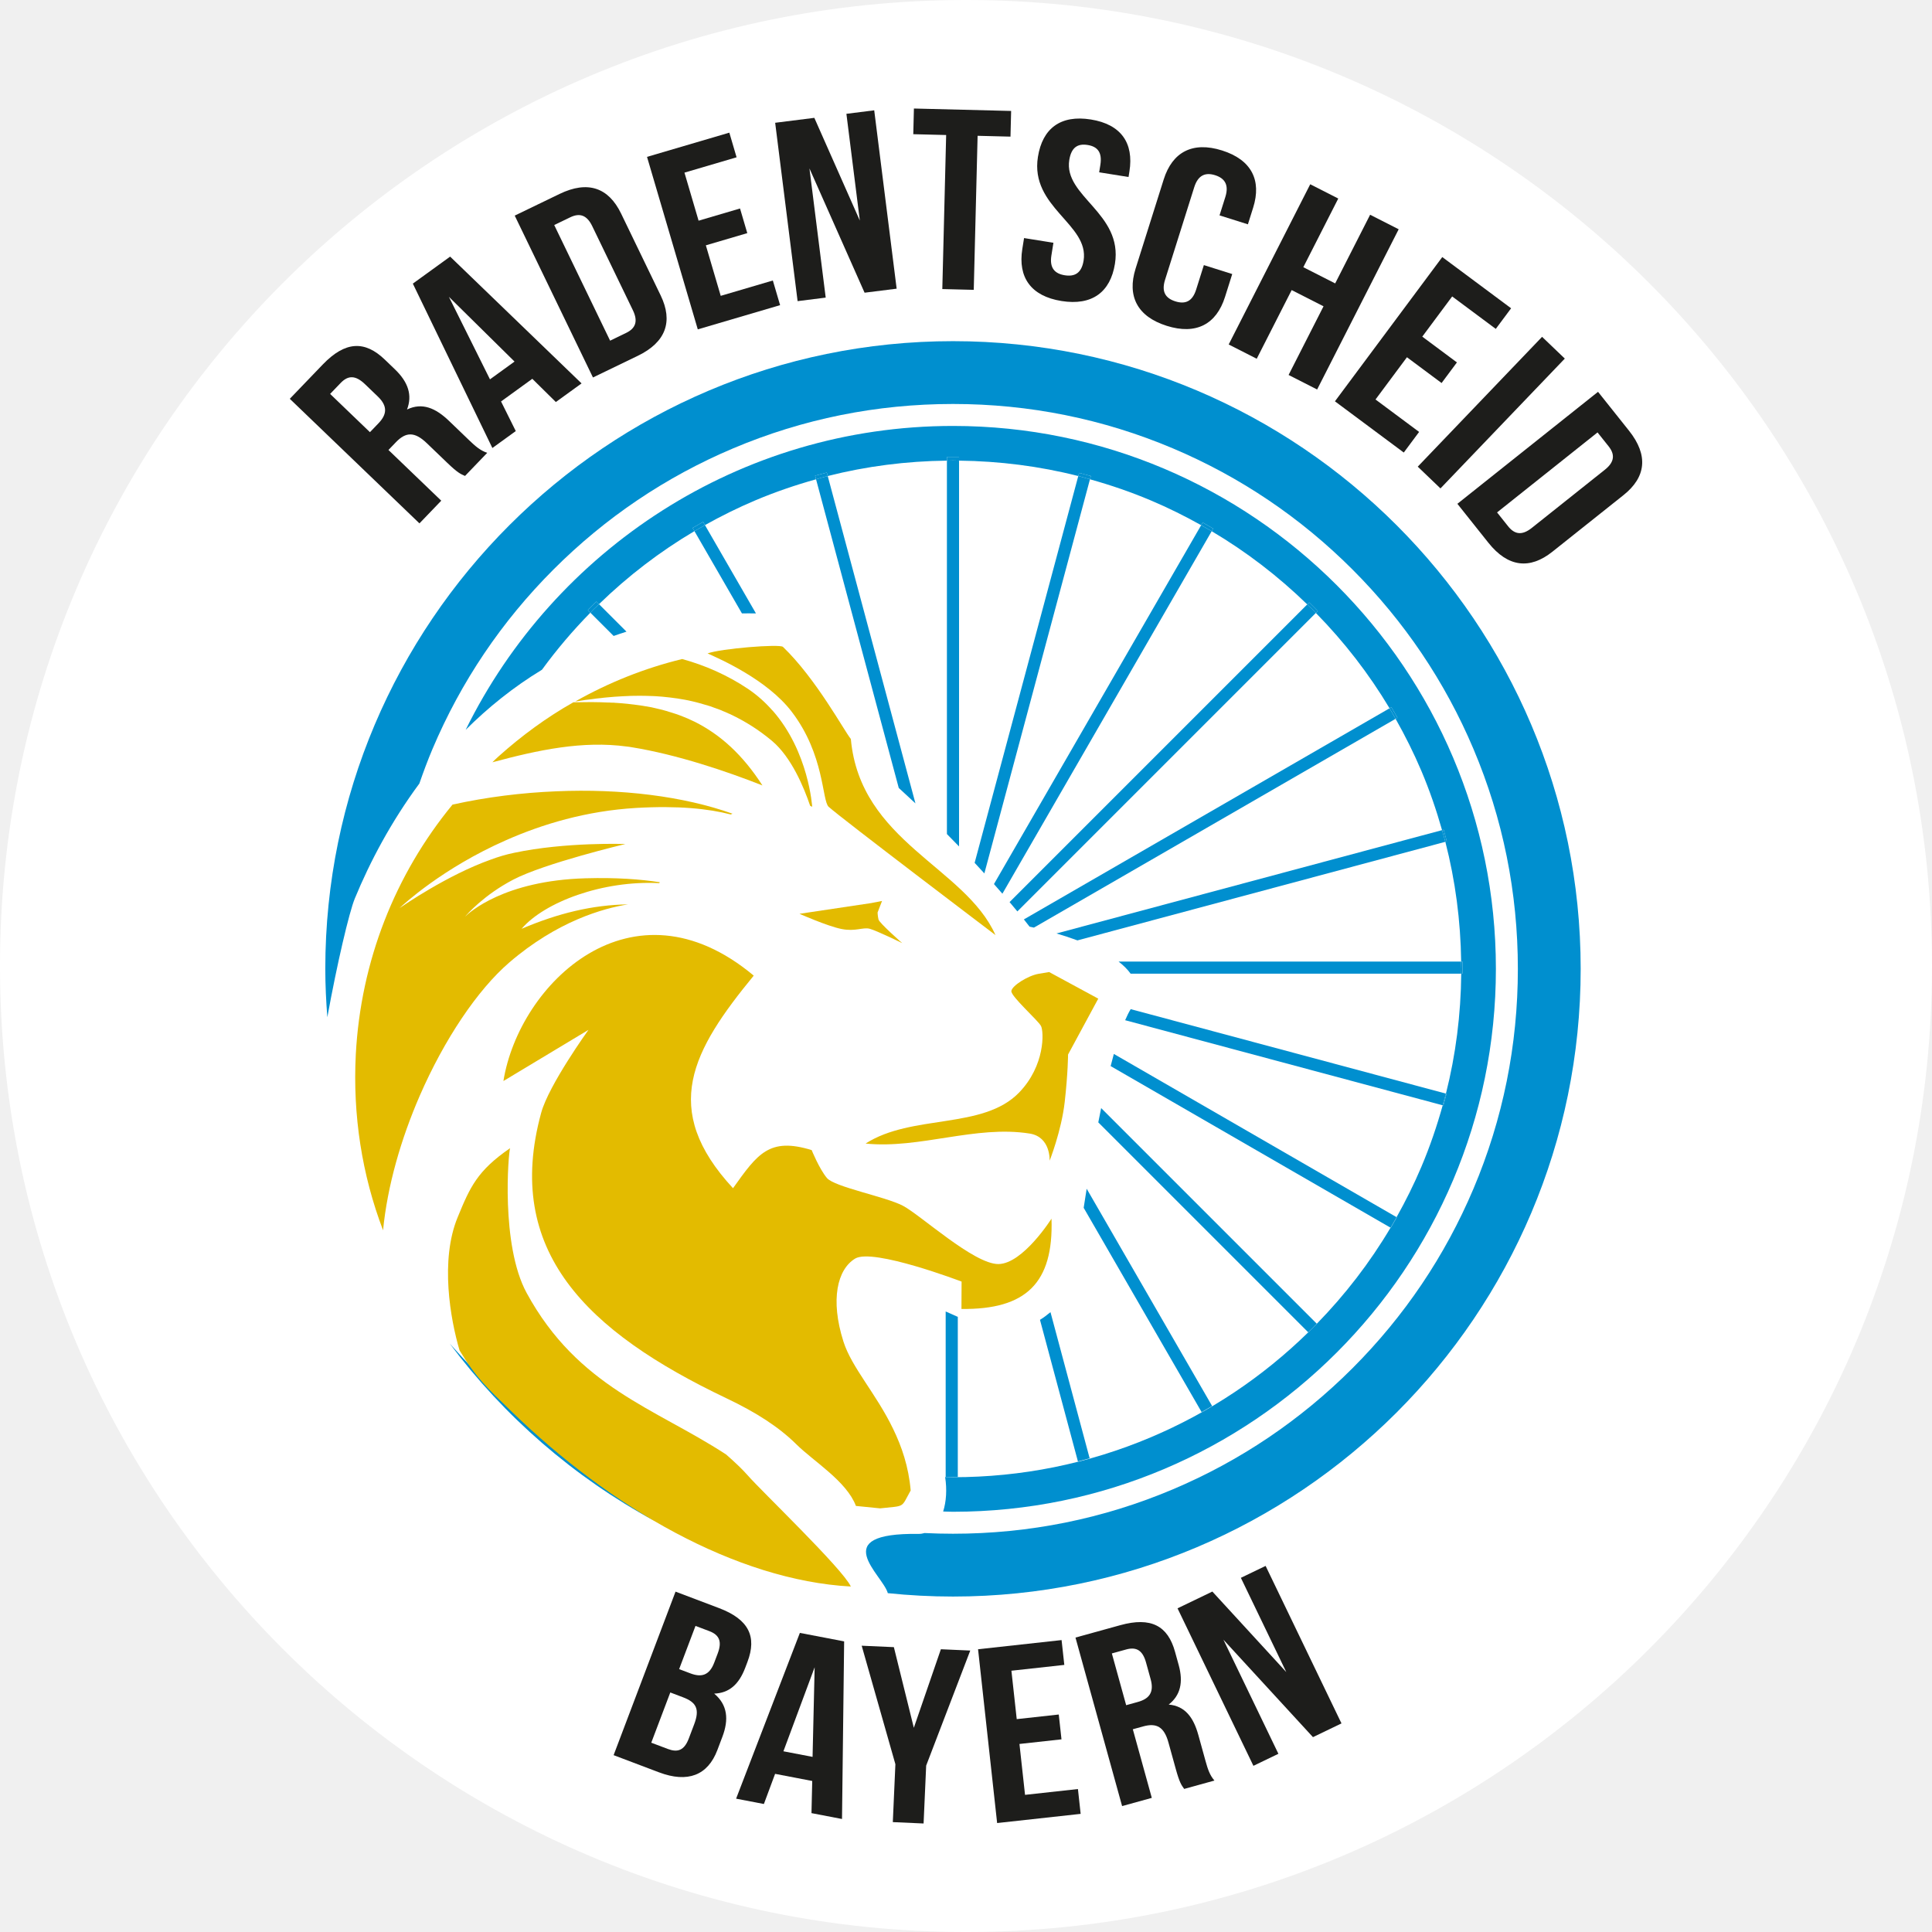
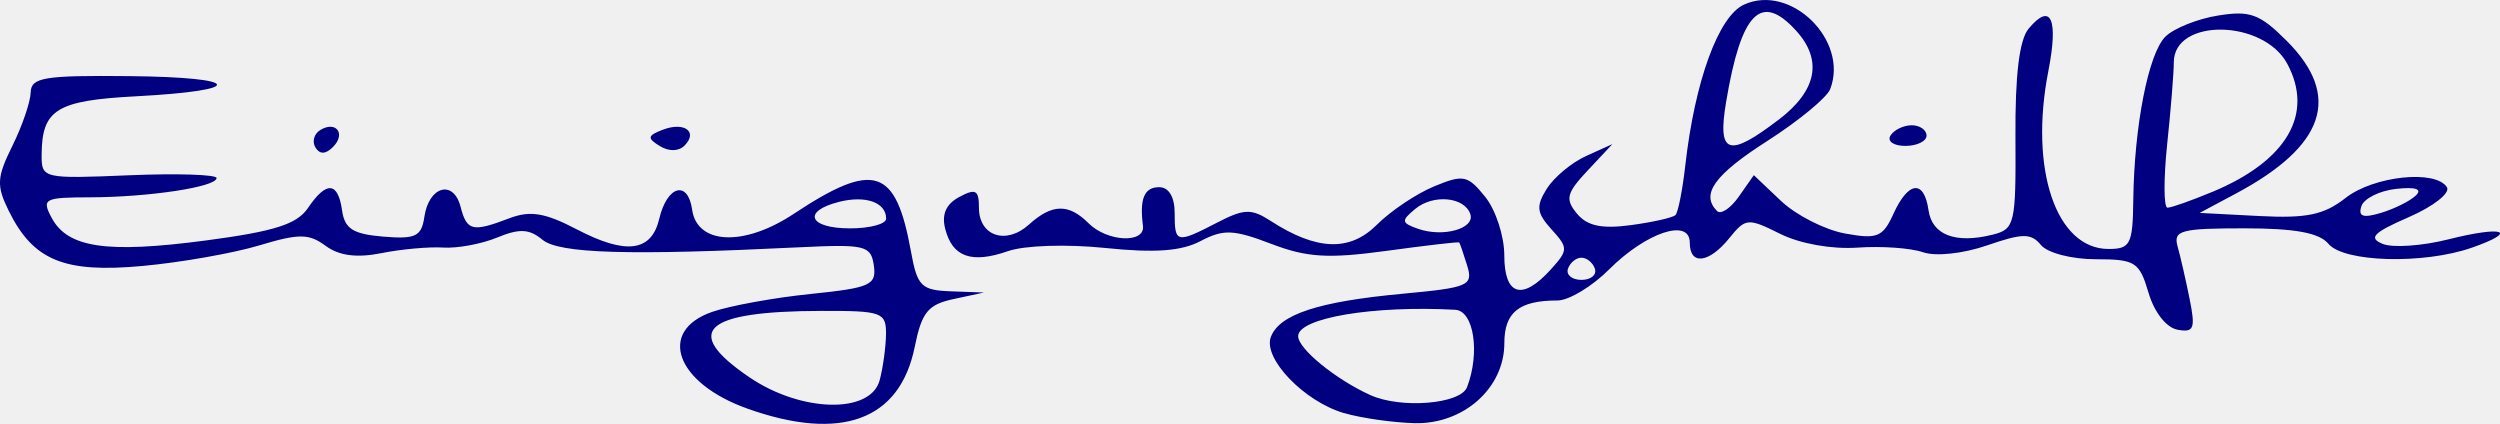
- <svg xmlns="http://www.w3.org/2000/svg" xmlns:xlink="http://www.w3.org/1999/xlink" version="1.1" id="Ebene_1" x="0px" y="0px" width="708.66px" height="708.66px" viewBox="0 0 708.66 708.66" enable-background="new 0 0 708.66 708.66" xml:space="preserve">
-   <g>
-     <defs>
-       <rect id="SVGID_1_" width="708.661" height="708.661" />
-     </defs>
-     <clipPath id="SVGID_2_">
-       <use xlink:href="#SVGID_1_" overflow="visible" />
-     </clipPath>
-     <path clip-path="url(#SVGID_2_)" fill="#FFFFFF" d="M354.331,708.661c195.69,0,354.325-158.639,354.325-354.326   C708.656,158.641,550.021,0,354.331,0C158.638,0-0.003,158.641-0.003,354.335C-0.003,550.022,158.638,708.661,354.331,708.661" />
+ <svg xmlns="http://www.w3.org/2000/svg" width="195" height="33" viewBox="0 0 51.594 8.731" version="1.1" id="svg5">
+   <defs id="defs2" />
+   <g id="layer1">
+     <path style="fill:#000080;stroke-width:0.213" d="M 15.421,8.431 C 13.949,7.907 13.558,6.834 14.695,6.437 15.058,6.311 15.971,6.144 16.726,6.067 17.963,5.94 18.091,5.883 18.034,5.479 17.974,5.065 17.86,5.037 16.481,5.104 12.98,5.276 11.538,5.233 11.194,4.947 10.923,4.722 10.721,4.713 10.263,4.901 9.942,5.034 9.439,5.128 9.147,5.109 8.855,5.09 8.281,5.142 7.872,5.224 7.363,5.326 6.999,5.278 6.721,5.074 6.375,4.818 6.173,4.817 5.351,5.064 4.821,5.224 3.74,5.415 2.948,5.488 1.323,5.639 0.685,5.376 0.179,4.348 -0.076,3.83 -0.066,3.66 0.255,3.011 0.458,2.602 0.628,2.105 0.633,1.908 0.642,1.597 0.907,1.553 2.671,1.571 5.011,1.594 5.102,1.866 2.81,1.987 1.165,2.074 0.866,2.259 0.859,3.192 0.856,3.684 0.886,3.691 2.663,3.617 3.657,3.576 4.47,3.602 4.47,3.674 4.47,3.857 3.078,4.069 1.859,4.072 0.909,4.074 0.856,4.102 1.067,4.497 1.399,5.115 2.201,5.233 4.245,4.963 5.665,4.775 6.129,4.628 6.356,4.292 c 0.38,-0.561 0.619,-0.545 0.703,0.048 0.054,0.382 0.225,0.491 0.849,0.543 0.669,0.056 0.791,-0.003 0.85,-0.409 0.093,-0.631 0.599,-0.774 0.746,-0.21 0.132,0.506 0.242,0.532 1.012,0.239 0.427,-0.162 0.732,-0.112 1.387,0.23 1.02,0.532 1.542,0.464 1.703,-0.22 0.162,-0.684 0.591,-0.802 0.678,-0.186 0.103,0.724 1.07,0.765 2.091,0.09 1.665,-1.102 2.112,-0.959 2.425,0.773 0.13,0.718 0.212,0.8 0.825,0.822 l 0.681,0.025 -0.628,0.135 c -0.527,0.113 -0.656,0.272 -0.8,0.985 -0.306,1.518 -1.519,1.965 -3.459,1.274 z M 18.154,7.848 c 0.07,-0.263 0.129,-0.694 0.131,-0.957 0.003,-0.446 -0.088,-0.478 -1.326,-0.475 -2.442,0.005 -2.893,0.419 -1.492,1.371 1.07,0.727 2.499,0.759 2.687,0.061 z m 0.134,-3.336 c 0,-0.334 -0.42,-0.485 -0.969,-0.347 -0.773,0.194 -0.628,0.548 0.225,0.548 0.409,0 0.744,-0.09 0.744,-0.2 z m 9.448,4.013 C 26.913,8.285 26.058,7.394 26.228,6.952 26.406,6.487 27.21,6.224 28.936,6.063 30.315,5.935 30.406,5.895 30.278,5.478 30.202,5.232 30.129,5.018 30.114,5.003 c -0.015,-0.015 -0.69,0.063 -1.5,0.174 -1.203,0.164 -1.64,0.138 -2.38,-0.145 -0.778,-0.297 -0.984,-0.305 -1.457,-0.057 -0.398,0.209 -0.943,0.248 -1.961,0.143 -0.801,-0.083 -1.671,-0.055 -2.014,0.065 -0.75,0.261 -1.143,0.123 -1.294,-0.455 -0.079,-0.303 0.014,-0.516 0.289,-0.663 0.339,-0.181 0.406,-0.145 0.406,0.222 0,0.586 0.561,0.774 1.034,0.346 0.474,-0.429 0.818,-0.436 1.228,-0.026 0.386,0.386 1.171,0.423 1.123,0.053 -0.073,-0.56 0.027,-0.797 0.335,-0.797 0.198,0 0.319,0.201 0.319,0.532 0,0.625 0.036,0.634 0.877,0.199 0.558,-0.288 0.705,-0.293 1.106,-0.034 0.945,0.612 1.631,0.637 2.188,0.08 0.284,-0.284 0.815,-0.641 1.18,-0.792 0.607,-0.252 0.696,-0.234 1.057,0.213 0.217,0.268 0.395,0.812 0.395,1.208 0,0.831 0.369,0.945 0.957,0.295 0.365,-0.403 0.365,-0.447 0.018,-0.83 C 31.712,4.393 31.696,4.257 31.921,3.897 32.069,3.66 32.434,3.355 32.733,3.22 l 0.543,-0.246 -0.51,0.544 c -0.439,0.468 -0.469,0.592 -0.221,0.891 0.211,0.254 0.509,0.318 1.112,0.237 0.453,-0.061 0.867,-0.154 0.921,-0.208 0.054,-0.054 0.145,-0.516 0.203,-1.028 0.197,-1.739 0.685,-3.075 1.211,-3.315 0.965,-0.44 2.166,0.737 1.779,1.744 -0.067,0.174 -0.651,0.656 -1.298,1.07 -1.094,0.7 -1.382,1.102 -1.036,1.447 0.077,0.077 0.279,-0.058 0.449,-0.3 l 0.309,-0.441 0.561,0.532 c 0.308,0.292 0.901,0.594 1.317,0.671 0.67,0.123 0.784,0.077 1.005,-0.409 0.307,-0.674 0.631,-0.706 0.722,-0.071 0.073,0.513 0.558,0.697 1.326,0.504 0.455,-0.114 0.479,-0.221 0.468,-2.014 -0.008,-1.279 0.08,-2.005 0.271,-2.235 0.46,-0.554 0.62,-0.211 0.408,0.873 -0.397,2.026 0.16,3.672 1.242,3.672 0.451,0 0.5,-0.096 0.511,-1.01 0.019,-1.527 0.312,-3.021 0.661,-3.37 0.172,-0.172 0.66,-0.369 1.085,-0.437 0.664,-0.108 0.863,-0.035 1.42,0.522 1.14,1.14 0.797,2.167 -1.053,3.154 l -0.744,0.397 1.228,0.064 c 0.981,0.051 1.34,-0.024 1.783,-0.372 0.58,-0.456 1.864,-0.591 2.093,-0.221 0.073,0.118 -0.28,0.395 -0.785,0.615 -0.735,0.32 -0.843,0.43 -0.542,0.553 0.207,0.085 0.816,0.043 1.355,-0.093 1.144,-0.288 1.469,-0.171 0.481,0.173 -0.994,0.346 -2.638,0.301 -2.955,-0.082 -0.189,-0.227 -0.688,-0.319 -1.741,-0.319 -1.304,0 -1.464,0.043 -1.372,0.372 0.058,0.205 0.169,0.692 0.248,1.083 0.124,0.615 0.091,0.701 -0.25,0.637 C 44.707,6.761 44.458,6.442 44.34,6.04 44.152,5.404 44.066,5.35 43.25,5.35 c -0.493,0 -0.994,-0.13 -1.129,-0.293 -0.206,-0.248 -0.375,-0.247 -1.112,0.007 -0.499,0.172 -1.063,0.232 -1.324,0.141 -0.25,-0.087 -0.859,-0.13 -1.352,-0.095 -0.526,0.037 -1.186,-0.08 -1.594,-0.284 -0.666,-0.332 -0.713,-0.328 -1.05,0.088 -0.423,0.522 -0.816,0.567 -0.816,0.094 0,-0.513 -0.899,-0.214 -1.668,0.555 -0.351,0.351 -0.829,0.638 -1.062,0.638 -0.794,0 -1.097,0.243 -1.097,0.883 0,0.924 -0.841,1.673 -1.85,1.649 -0.444,-0.011 -1.099,-0.104 -1.456,-0.208 z m 2.54,-0.534 c 0.273,-0.71 0.141,-1.577 -0.243,-1.598 -1.688,-0.093 -3.242,0.168 -3.242,0.545 0,0.26 0.772,0.89 1.488,1.215 0.633,0.287 1.863,0.187 1.997,-0.162 z m 2.639,-2.444 c -0.042,-0.126 -0.167,-0.229 -0.278,-0.229 -0.111,0 -0.236,0.103 -0.278,0.229 -0.042,0.126 0.083,0.229 0.278,0.229 0.195,0 0.32,-0.103 0.278,-0.229 z M 30.344,4.419 C 30.225,4.062 29.58,4.002 29.206,4.312 28.912,4.556 28.918,4.6 29.266,4.722 29.784,4.904 30.443,4.718 30.344,4.419 Z M 49.858,4.034 c 0.138,-0.133 -0.006,-0.181 -0.409,-0.136 -0.342,0.038 -0.664,0.199 -0.716,0.358 -0.07,0.214 0.035,0.249 0.409,0.136 0.277,-0.084 0.599,-0.245 0.716,-0.358 z m -4.195,-0.076 C 47.196,3.317 47.759,2.354 47.205,1.318 46.71,0.394 44.862,0.368 44.862,1.286 c 0,0.213 -0.061,0.975 -0.137,1.693 -0.075,0.719 -0.072,1.307 0.007,1.307 0.079,0 0.498,-0.148 0.931,-0.329 z M 36.71,2.469 C 37.496,1.869 37.619,1.242 37.07,0.636 36.343,-0.167 35.934,0.248 35.622,2.107 c -0.181,1.081 0.046,1.156 1.088,0.361 z M 6.51,3.044 C 6.437,2.925 6.48,2.764 6.607,2.685 6.934,2.483 7.145,2.76 6.872,3.033 6.719,3.186 6.6,3.189 6.51,3.044 Z m 7.105,-0.031 c -0.264,-0.163 -0.254,-0.214 0.064,-0.336 0.444,-0.17 0.733,0.042 0.447,0.328 -0.121,0.121 -0.324,0.124 -0.511,0.008 z m 25.4,-0.215 c 0.072,-0.117 0.269,-0.213 0.438,-0.213 0.168,0 0.306,0.096 0.306,0.213 0,0.117 -0.197,0.213 -0.438,0.213 -0.241,0 -0.379,-0.096 -0.306,-0.213 z" id="path856" />
  </g>
-   <g>
-     <path fill="#008FCF" d="M164.976,492.849c19.919,26.674,45.471,48.907,74.881,64.912   C215.204,541.607,188.872,519.572,164.976,492.849" />
-     <path fill="#008FCF" d="M349.557,125.138c-126.956,0-230.239,103.284-230.239,230.238c0,5.979,0.302,11.886,0.75,17.751   c3.564-19.643,8.017-38.547,10.072-43.541c5.591-13.567,13.373-28.234,23.678-42.174c1.48-4.264,3.054-8.505,4.823-12.688   c10.437-24.673,25.375-46.833,44.403-65.858c19.026-19.028,41.187-33.969,65.859-44.403c25.546-10.806,52.683-16.286,80.653-16.286   c27.97,0,55.105,5.479,80.652,16.286c24.675,10.434,46.83,25.375,65.858,44.403c19.027,19.025,33.966,41.185,44.402,65.858   c10.808,25.546,16.286,52.683,16.286,80.652c0,27.971-5.479,55.106-16.286,80.652c-10.437,24.675-25.375,46.833-44.402,65.86   c-19.028,19.028-41.184,33.968-65.858,44.403c-25.547,10.806-52.683,16.285-80.652,16.285c-3.488,0-6.959-0.086-10.42-0.256   c-0.688,0.195-1.402,0.327-2.165,0.315c-34.086-0.469-13.049,15.1-11.325,21.737c7.861,0.815,15.837,1.242,23.91,1.242   c126.953,0,230.239-103.284,230.239-230.24C579.796,228.422,476.51,125.138,349.557,125.138" />
-     <path fill="#008FCF" d="M548.697,355.376c0-109.806-89.335-199.14-199.141-199.14c-78.36,0-146.267,45.509-178.75,111.469   c8.209-8.167,17.496-15.681,27.987-22.045c5.372-7.361,11.292-14.347,17.754-20.924l-0.934-0.934l3.146-3.146l0.952,0.954   c10.658-10.354,22.365-19.315,35.008-26.789l-0.672-1.167l3.851-2.224l0.681,1.178c5.947-3.326,12.067-6.369,18.396-9.043   c7.309-3.093,14.775-5.643,22.354-7.761l-0.354-1.322l4.298-1.151l0.34,1.275c14.206-3.603,28.83-5.469,43.719-5.643v-1.375h4.45   v1.375c14.894,0.173,29.523,2.04,43.731,5.646l0.313-1.161l4.297,1.151l-0.322,1.208c7.57,2.117,15.034,4.667,22.338,7.757   c6.347,2.683,12.484,5.736,18.447,9.073l0.566-0.981l3.854,2.226l-0.561,0.967c12.66,7.492,24.383,16.473,35.053,26.851   l0.723-0.722l3.145,3.146l-0.709,0.708c10.439,10.637,19.484,22.332,27.034,34.97l0.678-0.392l2.222,3.854l-0.687,0.397   c3.49,6.178,6.679,12.541,9.468,19.132c3.002,7.101,5.491,14.351,7.576,21.703l0.593-0.159l1.152,4.297l-0.538,0.145   c3.674,14.267,5.595,28.957,5.803,43.917h0.477v4.448h-0.452c-0.138,14.982-2.003,29.697-5.611,43.99l0.204,0.056l-1.153,4.296   l-0.237-0.063c-2.13,7.641-4.697,15.168-7.813,22.537c-2.693,6.365-5.758,12.519-9.105,18.5l0.098,0.056l-2.223,3.854l-0.088-0.051   c-7.539,12.731-16.584,24.517-27.042,35.232l0.032,0.034l-1.363,1.36c-0.092,0.095-0.176,0.192-0.27,0.284   c-0.093,0.093-0.192,0.18-0.282,0.271l-1.23,1.229l-0.029-0.028c-16.78,16.409-36.177,29.372-57.729,38.488   c-22.989,9.726-47.412,14.656-72.581,14.656c-0.659,0-1.31-0.042-1.968-0.049h-0.714v-0.018c-0.068,0-0.134-0.006-0.201-0.006   c0.709,4.56,0.424,9.029-0.729,12.651c1.207,0.024,2.399,0.094,3.612,0.094C459.362,554.519,548.697,465.184,548.697,355.376" />
-     <path fill="#008FCF" d="M351.781,310.476V168.963c-0.745-0.008-1.482-0.054-2.225-0.054c-0.744,0-1.481,0.046-2.226,0.054v136.968   C348.871,307.482,350.352,308.996,351.781,310.476" />
-     <path fill="#008FCF" d="M351.781,168.963v-1.375h-4.45v1.375c0.744-0.008,1.481-0.054,2.226-0.054   C350.299,168.91,351.036,168.956,351.781,168.963" />
-     <path fill="#008FCF" d="M335.787,294.685l-32.175-120.079c-1.438,0.366-2.856,0.798-4.284,1.196l30.334,113.215   C331.771,290.93,333.807,292.818,335.787,294.685" />
-     <path fill="#008FCF" d="M303.271,173.331l-4.297,1.151l0.354,1.322c1.427-0.4,2.847-0.833,4.284-1.196L303.271,173.331   L303.271,173.331z" />
-     <path fill="#008FCF" d="M277.284,225.003l-18.704-32.395c-1.294,0.726-2.583,1.459-3.858,2.212l17.421,30.176   C273.833,224.963,275.562,224.988,277.284,225.003" />
-     <path fill="#008FCF" d="M257.898,191.431l-3.85,2.224l0.673,1.167c1.275-0.754,2.563-1.488,3.857-2.212L257.898,191.431   L257.898,191.431z" />
-     <path fill="#008FCF" d="M229.795,231.692l-10.083-10.083c-0.665,0.645-1.354,1.258-2.009,1.916   c-0.396,0.395-0.765,0.812-1.155,1.211l8.536,8.537C226.64,232.727,228.201,232.189,229.795,231.692" />
-     <path fill="#008FCF" d="M219.712,221.609l-0.952-0.952l-3.145,3.145l0.933,0.935c0.391-0.401,0.76-0.817,1.155-1.212   C218.358,222.867,219.047,222.255,219.712,221.609" />
-     <path fill="#008FCF" d="M351.324,483.031l-4.449-1.981v60.729c0.241,0.003,0.477,0.013,0.716,0.018h3.733V483.031L351.324,483.031z   " />
-     <path fill="#008FCF" d="M346.875,541.797h0.714c-0.237-0.005-0.475-0.015-0.714-0.018V541.797L346.875,541.797z" />
-     <path fill="#008FCF" d="M395.384,536.056l4.299-1.152l-14.365-53.61c-1.211,1.023-2.492,1.983-3.852,2.825L395.384,536.056   L395.384,536.056z" />
-     <path fill="#008FCF" d="M440.757,517.957l3.851-2.225l-46.017-79.706c-0.376,2.35-0.742,4.685-1.097,6.998L440.757,517.957   L440.757,517.957z" />
-     <path fill="#008FCF" d="M402.854,411.69l77.013,77.011c0.415-0.408,0.847-0.79,1.257-1.201l0.555-0.555   c0.456-0.456,0.881-0.933,1.331-1.395l-79.104-79.105C403.55,408.171,403.201,409.915,402.854,411.69" />
-     <path fill="#008FCF" d="M483.042,485.585l-0.032-0.034c-0.45,0.462-0.875,0.939-1.331,1.395L483.042,485.585L483.042,485.585z" />
-     <path fill="#008FCF" d="M479.896,488.729l1.228-1.229c-0.41,0.411-0.842,0.793-1.257,1.199L479.896,488.729L479.896,488.729z" />
-     <path fill="#008FCF" d="M407.386,391.042l102.666,59.276c0.754-1.275,1.486-2.565,2.213-3.858l-103.704-59.875   C408.167,388.016,407.775,389.511,407.386,391.042" />
-     <path fill="#008FCF" d="M510.14,450.369l2.223-3.854l-0.098-0.056c-0.727,1.293-1.459,2.582-2.213,3.858L510.14,450.369   L510.14,450.369z" />
-     <path fill="#008FCF" d="M412.707,374.215l116.476,31.208c0.396-1.43,0.824-2.851,1.187-4.285l-115.631-30.983   C414.058,371.275,413.381,372.64,412.707,374.215" />
-     <path fill="#008FCF" d="M529.423,405.486l1.15-4.296l-0.204-0.056c-0.364,1.438-0.79,2.86-1.187,4.288L529.423,405.486   L529.423,405.486z" />
-     <path fill="#008FCF" d="M414.712,357.145H535.98c0.006-0.588,0.042-1.178,0.042-1.769c0-0.897-0.053-1.786-0.066-2.68h-125.67   C412.068,354.067,413.573,355.552,414.712,357.145" />
-     <path fill="#008FCF" d="M535.98,357.145h0.45v-4.448h-0.471c0.01,0.894,0.063,1.783,0.063,2.68   C536.022,355.967,535.986,356.557,535.98,357.145" />
-     <path fill="#008FCF" d="M395.207,344.938l134.946-36.158c-0.371-1.436-0.803-2.855-1.207-4.283l-141.433,37.897   C389.892,343.095,392.516,343.941,395.207,344.938" />
-     <path fill="#008FCF" d="M530.691,308.635l-1.152-4.297l-0.593,0.159c0.404,1.426,0.836,2.847,1.207,4.282L530.691,308.635   L530.691,308.635z" />
-     <path fill="#008FCF" d="M377.648,339.903c0,0,0.601,0.118,1.605,0.344l132.648-76.585c-0.73-1.293-1.453-2.587-2.213-3.859   l-134.13,77.438C376.924,338.947,377.648,339.903,377.648,339.903" />
-     <path fill="#008FCF" d="M512.593,263.265l-2.226-3.854l-0.678,0.39c0.76,1.273,1.484,2.568,2.213,3.861L512.593,263.265   L512.593,263.265z" />
-     <path fill="#008FCF" d="M373.176,334.313l109.479-109.48c-0.424-0.43-0.82-0.881-1.246-1.308c-0.624-0.625-1.279-1.208-1.912-1.824   L370.313,330.885C371.399,332.166,372.323,333.281,373.176,334.313" />
-     <path fill="#008FCF" d="M482.655,224.833l0.709-0.708l-3.145-3.147l-0.723,0.724c0.633,0.615,1.288,1.197,1.912,1.822   C481.839,223.953,482.235,224.401,482.655,224.833" />
-     <path fill="#008FCF" d="M367.681,327.812l76.764-132.961c-1.275-0.753-2.566-1.487-3.859-2.211L364.583,324.28   C365.678,325.517,366.715,326.698,367.681,327.812" />
-     <path fill="#008FCF" d="M445.002,193.882l-3.851-2.224l-0.566,0.981c1.297,0.725,2.584,1.459,3.859,2.211L445.002,193.882   L445.002,193.882z" />
-     <path fill="#008FCF" d="M361.064,320.367L399.8,175.808c-1.43-0.399-2.85-0.833-4.287-1.198l-38.015,141.881   C358.741,317.828,359.927,319.119,361.064,320.367" />
-     <path fill="#008FCF" d="M400.122,174.6l-4.297-1.151l-0.313,1.161c1.438,0.365,2.857,0.799,4.287,1.198L400.122,174.6   L400.122,174.6z" />
-     <path fill-rule="evenodd" clip-rule="evenodd" fill="#E3BB00" d="M259.535,239.678c4.535,2.038,21.808,9.576,30.817,21.323   c12.147,15.838,11.115,32.64,13.593,34.93c4.408,4.035,61.198,47.057,61.198,47.057c-11.167-25.054-49.627-34.168-53.052-71.936   c-2.393-2.863-12.718-22.078-24.91-33.785C285.972,236.155,264.371,237.882,259.535,239.678" />
-     <path fill-rule="evenodd" clip-rule="evenodd" fill="#E3BB00" d="M268.025,262.057c5.161,2.441,10.228,5.583,15.107,9.666   c7.13,5.96,11.729,17.029,14.027,23.833l0.751,0.377c0,0-1.22-20.221-14.545-35.329h-0.047c-2.534-2.908-5.489-5.583-8.961-7.929   c-7.507-5.019-15.717-8.632-24.115-10.933h-0.047c-13.698,3.331-26.883,8.586-39.223,15.577c0.095,0,0.143-0.045,0.234-0.045   c0.376-0.048,0.705-0.096,1.08-0.142c1.597-0.281,3.144-0.518,4.691-0.658c1.174-0.186,2.299-0.326,3.472-0.423   c0.704-0.094,1.407-0.185,2.112-0.234c1.924-0.187,3.799-0.328,5.677-0.422c2.156-0.14,4.269-0.187,6.38-0.187   c1.454,0,2.908,0.047,4.363,0.095h0.142c1.031,0.045,2.064,0.092,3.049,0.186c0.234,0,0.423,0.047,0.657,0.047   c0.47,0.049,0.891,0.095,1.36,0.141c1.079,0.095,2.111,0.234,3.145,0.375c0.375,0.049,0.702,0.097,1.078,0.141   c0.938,0.141,1.876,0.331,2.816,0.471c0.937,0.188,1.923,0.374,2.859,0.61c0.846,0.185,1.736,0.422,2.581,0.657   c1.033,0.281,2.019,0.563,3.05,0.889c0.705,0.188,1.407,0.423,2.065,0.705c0.798,0.28,1.547,0.562,2.345,0.844   c0.142,0.049,0.328,0.141,0.47,0.189c0.093,0.046,0.14,0.046,0.234,0.092c0.046,0,0.094,0.049,0.141,0.095   c0.797,0.282,1.595,0.657,2.394,1.031c0.14,0.048,0.327,0.096,0.468,0.189C267.885,262.012,267.978,262.012,268.025,262.057" />
-     <path fill-rule="evenodd" clip-rule="evenodd" fill="#E3BB00" d="M180.618,279.605c16.938-4.552,33.078-7.977,49.313-5.773   c0.562,0.048,1.126,0.142,1.688,0.236c16.887,2.721,35.044,8.914,48.041,14.03c-7.271-11.309-15.482-18.676-24.865-23.365   c-0.188-0.095-0.374-0.19-0.611-0.282c-1.171-0.563-2.392-1.127-3.657-1.598c-0.377-0.141-0.703-0.281-1.08-0.422   c-0.376-0.14-0.749-0.28-1.126-0.421c-0.235-0.095-0.516-0.188-0.751-0.235c-0.188-0.047-0.376-0.14-0.563-0.187   c-0.282-0.094-0.61-0.187-0.893-0.281c-0.328-0.094-0.609-0.187-0.938-0.282c-0.328-0.141-0.704-0.235-1.077-0.327   c-0.705-0.235-1.41-0.376-2.113-0.563c-0.14,0-0.279-0.049-0.422-0.095c-0.891-0.235-1.735-0.423-2.627-0.611   c-1.078-0.187-2.157-0.373-3.284-0.562c-0.984-0.142-2.018-0.282-3.049-0.423c-0.799-0.093-1.598-0.187-2.44-0.282   c-1.267-0.141-2.535-0.234-3.847-0.328c-0.421,0-0.797-0.047-1.175-0.093h-0.187c-0.468,0-0.892,0-1.361-0.047h-0.515   c-3.613-0.187-7.367-0.187-11.262-0.094h-1.498c-9.809,5.536-18.907,12.199-27.495,19.892   C182.074,278.197,181.369,278.807,180.618,279.605" />
-     <path fill-rule="evenodd" clip-rule="evenodd" fill="#E3BB00" d="M319.523,331.253l-26.271,3.931c0,0,10.314,4.567,15.439,5.576   c5.125,1.009,7.813-0.733,10.293-0.094c2.482,0.638,11.944,5.272,11.944,5.272s-8.38-7.364-8.69-8.661   c-0.312-1.299-0.34-2.572-0.34-2.572l1.636-4.233L319.523,331.253L319.523,331.253z" />
-     <path fill-rule="evenodd" clip-rule="evenodd" fill="#E3BB00" d="M384.82,356.546l-3.862,0.65   c-3.859,0.656-9.817,4.373-9.989,6.335c-0.17,1.958,9.78,10.731,10.868,12.8c1.087,2.071,1.541,14.542-8.053,24.44   c-13.247,13.667-39.311,7.776-56.279,18.686c19.861,2.037,40.345-6.829,60.191-3.663c7.783,1.242,7.307,9.952,7.307,9.952   s4.33-10.92,5.535-21.548c1.203-10.621,1.227-17.396,1.227-17.396l11.079-20.497L384.82,356.546L384.82,356.546z" />
-     <path fill-rule="evenodd" clip-rule="evenodd" fill="#E3BB00" d="M198.509,408.164c-13.855,50.631,16.594,80.267,67.921,104.71   c11.072,5.258,19.377,10.65,25.758,16.983c6.335,6.24,18.344,13.466,21.77,22.521l8.865,0.892c9.43-1.032,7.548,0,11.215-6.569   c-0.749-8.725-3.284-16.09-6.428-22.566c-6.286-13.042-15.2-22.474-18.25-32.09c-4.88-15.388-2.205-26.46,4.316-30.401   c6.566-3.941,39.035,8.442,39.035,8.442l-0.048,10.041c23.646,0.283,33.826-9.477,33.028-33.122c0,0-10.46,16.563-19.472,16.654   c-9.005,0.048-28.569-18.016-35.044-21.395c-6.476-3.378-25.054-6.848-27.869-10.18c-2.815-3.378-5.584-10.229-5.584-10.229   c-15.575-4.785-19.845,1.362-28.853,13.982c-26.883-29.041-14.919-50.53,7.601-77.977c-44.666-37.345-86.046,2.958-91.817,38.661   l31.201-18.767C215.854,377.755,201.309,397.938,198.509,408.164" />
-     <path fill-rule="evenodd" clip-rule="evenodd" fill="#E3BB00" d="M140.506,451.273c1.596-16.377,6.615-33.594,13.418-49.263   c9.056-20.83,21.254-38.939,32.841-48.934c17.642-15.201,34.484-19.893,43.588-21.349c-12.998,0.188-25.618,3.237-39.036,8.962   c8.446-9.852,29.84-17.828,50.483-16.75l0.235-0.328c-6.945-1.08-15.953-1.783-27.26-1.455   c-29.935,0.845-42.694,12.621-44.195,14.075c0.845-0.985,6.989-7.976,17.64-13.559c11.543-6.052,41.193-13.09,41.193-13.09   s-21.911-0.797-40.864,3.237c-2.769,0.563-5.63,1.408-8.539,2.487c-15.952,5.677-32.043,16.843-33.452,17.782   c1.361-1.267,15.717-14.637,39.082-24.914c13.277-5.864,29.417-10.743,47.715-11.822c15.389-0.892,26.554,0.281,34.671,2.393   c0.424-0.188,0.657-0.282,0.657-0.282c-18.017-6.427-40.959-9.243-64.653-8.211c-12.665,0.517-25.569,2.112-38.047,4.88   c-21.208,25.805-33.64,57.565-35.47,91.534C129.341,409.047,132.765,430.959,140.506,451.273" />
-     <path fill-rule="evenodd" clip-rule="evenodd" fill="#E3BB00" d="M168.572,495.343c6.122,10.061,9.436,13.068,19.347,22.675   c36.065,34.961,82.039,61.622,124.172,63.92c-3.049-6.568-32.831-35.025-37.803-40.749c-2.018-2.3-4.74-4.88-8.07-7.789h-0.048   c-25.809-16.837-54.126-24.536-72.989-59.134c-9.6-17.607-6.682-51.575-6.072-53.122c-12.058,8.303-14.679,14.248-19.228,25.319   C161.359,462.228,165.17,483.822,168.572,495.343" />
-     <path fill="#1D1D1B" d="M121.09,144.489l14.604,14.034l3.127-3.253c2.979-3.102,3.575-6.169-0.229-9.824l-4.689-4.504   c-3.396-3.263-6.124-3.414-8.959-0.461L121.09,144.489L121.09,144.489z M170.57,174.575c-1.655-0.722-2.694-1.138-6.565-4.858   l-7.475-7.179c-4.417-4.242-7.645-4.145-11.28-0.363l-2.763,2.875l19.364,18.602l-7.996,8.323l-47.557-45.692l12.065-12.558   c8.287-8.624,15.451-8.872,22.785-1.821l3.735,3.589c4.892,4.7,6.413,9.507,4.413,14.714c5.563-2.659,10.473-0.562,15.431,4.205   l7.336,7.049c2.311,2.219,4.083,3.775,6.649,4.641L170.57,174.575L170.57,174.575z" />
-     <path fill="#1D1D1B" d="M179.723,139.144l9.007-6.522l-24.07-23.744L179.723,139.144L179.723,139.144z M213.319,140.635   l-9.432,6.831l-8.635-8.521l-11.469,8.31l5.403,10.859l-8.582,6.216l-29.175-60.299l13.683-9.907L213.319,140.635L213.319,140.635z   " />
-     <path fill="#1D1D1B" d="M203.29,82.545l20.497,42.413l5.856-2.833c3.308-1.597,4.553-4.083,2.502-8.323l-14.922-30.876   c-2.049-4.241-4.771-4.808-8.075-3.211L203.29,82.545L203.29,82.545z M188.801,79.084l16.437-7.942   c10.387-5.023,17.989-2.313,22.58,7.186l14.513,30.026c4.59,9.503,1.991,17.142-8.397,22.164l-16.435,7.942L188.801,79.084   L188.801,79.084z" />
-     <polygon fill="#1D1D1B" points="256.244,80.947 271.444,76.476 274.104,85.514 258.908,89.984 264.36,108.517 283.481,102.889    286.143,111.93 255.948,120.813 237.328,57.54 267.521,48.657 270.18,57.696 251.061,63.322 256.244,80.947  " />
-     <polygon fill="#1D1D1B" points="296.907,61.776 302.87,109.162 292.562,110.458 284.333,45.034 298.699,43.226 315.386,80.908    310.462,41.747 320.663,40.462 328.894,105.888 317.129,107.365 296.907,61.776  " />
-     <polygon fill="#1D1D1B" points="335.225,39.805 370.885,40.698 370.648,50.114 358.588,49.813 357.175,106.317 345.64,106.029    347.051,49.523 334.991,49.223 335.225,39.805  " />
-     <path fill="#1D1D1B" d="M400.116,43.825c11.082,1.773,15.828,8.638,14.159,19.057l-0.325,2.045l-10.775-1.723l0.435-2.697   c0.743-4.65-1.046-6.75-4.67-7.33c-3.627-0.579-5.981,0.857-6.725,5.507c-2.146,13.396,19.724,19.468,16.746,38.073   c-1.667,10.419-8.421,15.444-19.609,13.654c-11.187-1.79-16.033-8.67-14.366-19.088l0.64-4l10.772,1.723l-0.744,4.65   c-0.746,4.652,1.268,6.689,4.893,7.271c3.624,0.579,6.168-0.73,6.918-5.382c2.14-13.396-19.726-19.468-16.749-38.072   C382.384,47.095,389.031,42.053,400.116,43.825" />
-     <path fill="#1D1D1B" d="M451.983,100.521l-2.632,8.354c-3.172,10.062-10.587,14.047-21.394,10.641   c-10.807-3.407-14.595-10.922-11.423-20.985l10.312-32.704c3.169-10.062,10.584-14.046,21.391-10.641   c10.805,3.406,14.593,10.922,11.421,20.985l-1.926,6.11l-10.405-3.28l2.125-6.738c1.415-4.493-0.246-6.893-3.748-7.996   c-3.504-1.104-6.241-0.092-7.656,4.401l-10.704,33.961c-1.421,4.494,0.272,6.805,3.772,7.908c3.506,1.103,6.217,0.18,7.63-4.312   l2.833-8.986L451.983,100.521L451.983,100.521z" />
-     <polygon fill="#1D1D1B" points="460.968,131.589 450.683,126.355 480.592,67.589 490.875,72.822 478.058,98.009 489.745,103.955    502.563,78.77 513.037,84.097 483.126,142.866 472.655,137.537 485.473,112.35 473.785,106.403 460.968,131.589  " />
-     <polygon fill="#1D1D1B" points="521.692,123.479 534.401,132.936 528.776,140.495 516.068,131.037 504.54,146.532 520.531,158.431    514.906,165.991 489.655,147.203 529.028,94.291 554.276,113.08 548.652,120.638 532.66,108.738 521.692,123.479  " />
-     <polygon fill="#1D1D1B" points="565.637,123.549 573.973,131.531 528.364,179.151 520.031,171.17 565.637,123.549  " />
-     <path fill="#1D1D1B" d="M585.978,158.614l-36.852,29.343l4.053,5.088c2.286,2.872,4.984,3.54,8.672,0.605l26.828-21.363   c3.685-2.934,3.638-5.714,1.354-8.586L585.978,158.614L585.978,158.614z M586.159,143.718l11.374,14.279   c7.188,9.026,6.223,17.037-2.032,23.61l-26.095,20.775c-8.254,6.572-16.28,5.721-23.468-3.305l-11.371-14.279L586.159,143.718   L586.159,143.718z" />
-     <path fill="#1D1D1B" d="M255.11,596.382l-6.003,15.854l4.132,1.561c3.939,1.491,6.926,0.86,8.74-3.938l1.268-3.342   c1.622-4.285,0.703-6.788-3.043-8.206L255.11,596.382L255.11,596.382z M245.865,620.799l-6.978,18.426l6.051,2.288   c3.557,1.349,6.029,0.62,7.716-3.839l1.98-5.225c2.108-5.569,0.739-8.047-4.063-9.865L245.865,620.799L245.865,620.799z    M274.172,609.574l-0.812,2.141c-2.336,6.172-5.942,9.309-11.395,9.502c4.92,4.116,5.411,9.495,3.011,15.833l-1.851,4.887   c-3.506,9.254-10.861,12.149-21.429,8.147l-16.621-6.291l22.712-59.98l15.947,6.039   C274.688,593.996,277.675,600.319,274.172,609.574" />
-     <path fill="#1D1D1B" d="M287.358,642.375l10.692,2.051l0.765-32.873L287.358,642.375L287.358,642.375z M308.851,667.209   l-11.201-2.151l0.276-11.794l-13.621-2.613l-4.109,11.058l-10.191-1.955l23.386-60.805l16.241,3.114L308.851,667.209   L308.851,667.209z" />
-     <polygon fill="#1D1D1B" points="328.431,647.118 316.068,603.65 327.874,604.175 335.194,633.756 345.115,604.945 355.892,605.424    339.721,647.621 338.774,668.856 327.485,668.354 328.431,647.118  " />
-     <polygon fill="#1D1D1B" points="372.937,630.58 388.357,628.886 389.355,637.992 373.935,639.686 375.984,658.354 395.387,656.222    396.384,665.328 365.749,668.694 358.754,604.947 389.39,601.582 390.389,610.69 370.987,612.82 372.937,630.58  " />
-     <path fill="#1D1D1B" d="M407.828,606.481l5.251,18.986l4.257-1.18c4.061-1.122,6.095-3.394,4.728-8.341l-1.686-6.096   c-1.219-4.412-3.441-5.889-7.303-4.822L407.828,606.481L407.828,606.481z M434.367,656.179c-1.036-1.425-1.698-2.287-3.092-7.322   l-2.688-9.714c-1.589-5.738-4.353-7.258-9.302-5.887l-3.766,1.04l6.964,25.167l-10.895,3.01l-17.1-61.811l16.438-4.545   c11.288-3.119,17.436,0.218,20.074,9.753l1.344,4.856c1.759,6.36,0.63,11.139-3.661,14.511c6.008,0.524,9.084,4.715,10.869,11.159   l2.639,9.537c0.831,3.003,1.539,5.183,3.265,7.178L434.367,656.179L434.367,656.179z" />
-     <polygon fill="#1D1D1B" points="448.76,601.45 468.918,643.293 459.754,647.706 431.92,589.936 444.695,583.784 471.814,613.326    455.155,578.747 464.227,574.377 492.058,632.147 481.597,637.186 448.76,601.45  " />
-   </g>
-   <g>
- </g>
-   <g>
- </g>
-   <g>
- </g>
-   <g>
- </g>
-   <g>
- </g>
-   <g>
- </g>
</svg>
